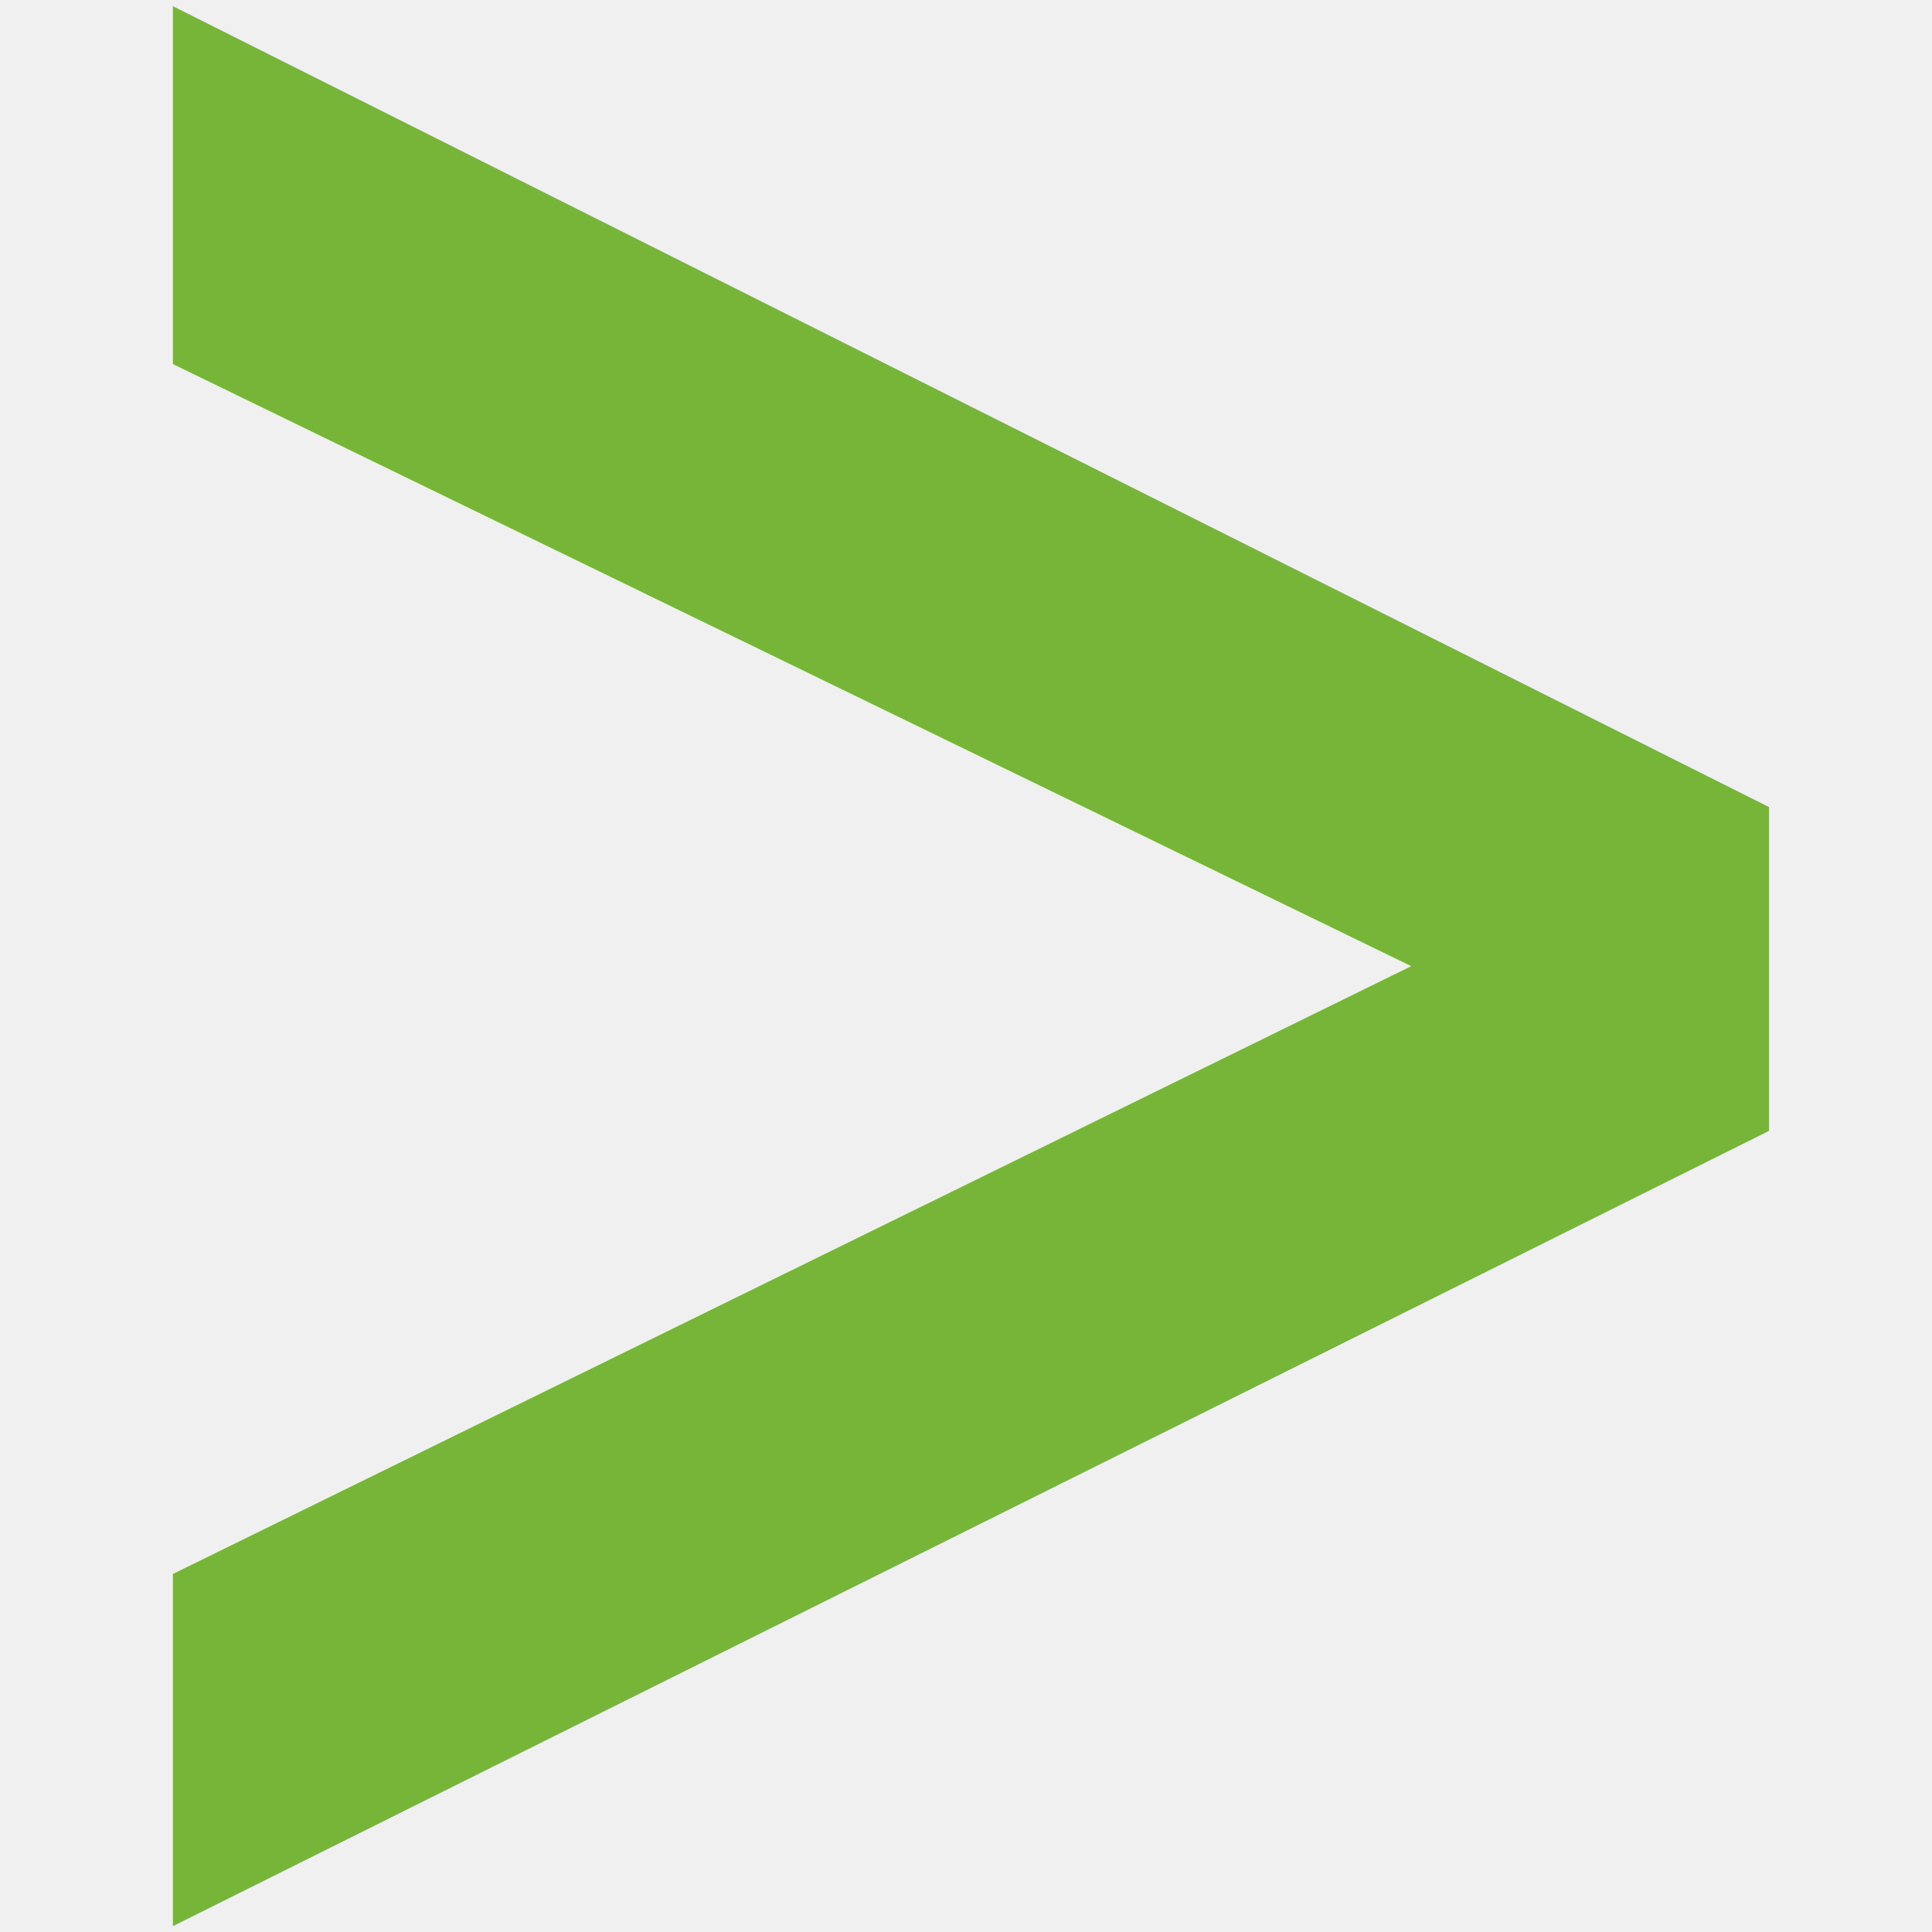
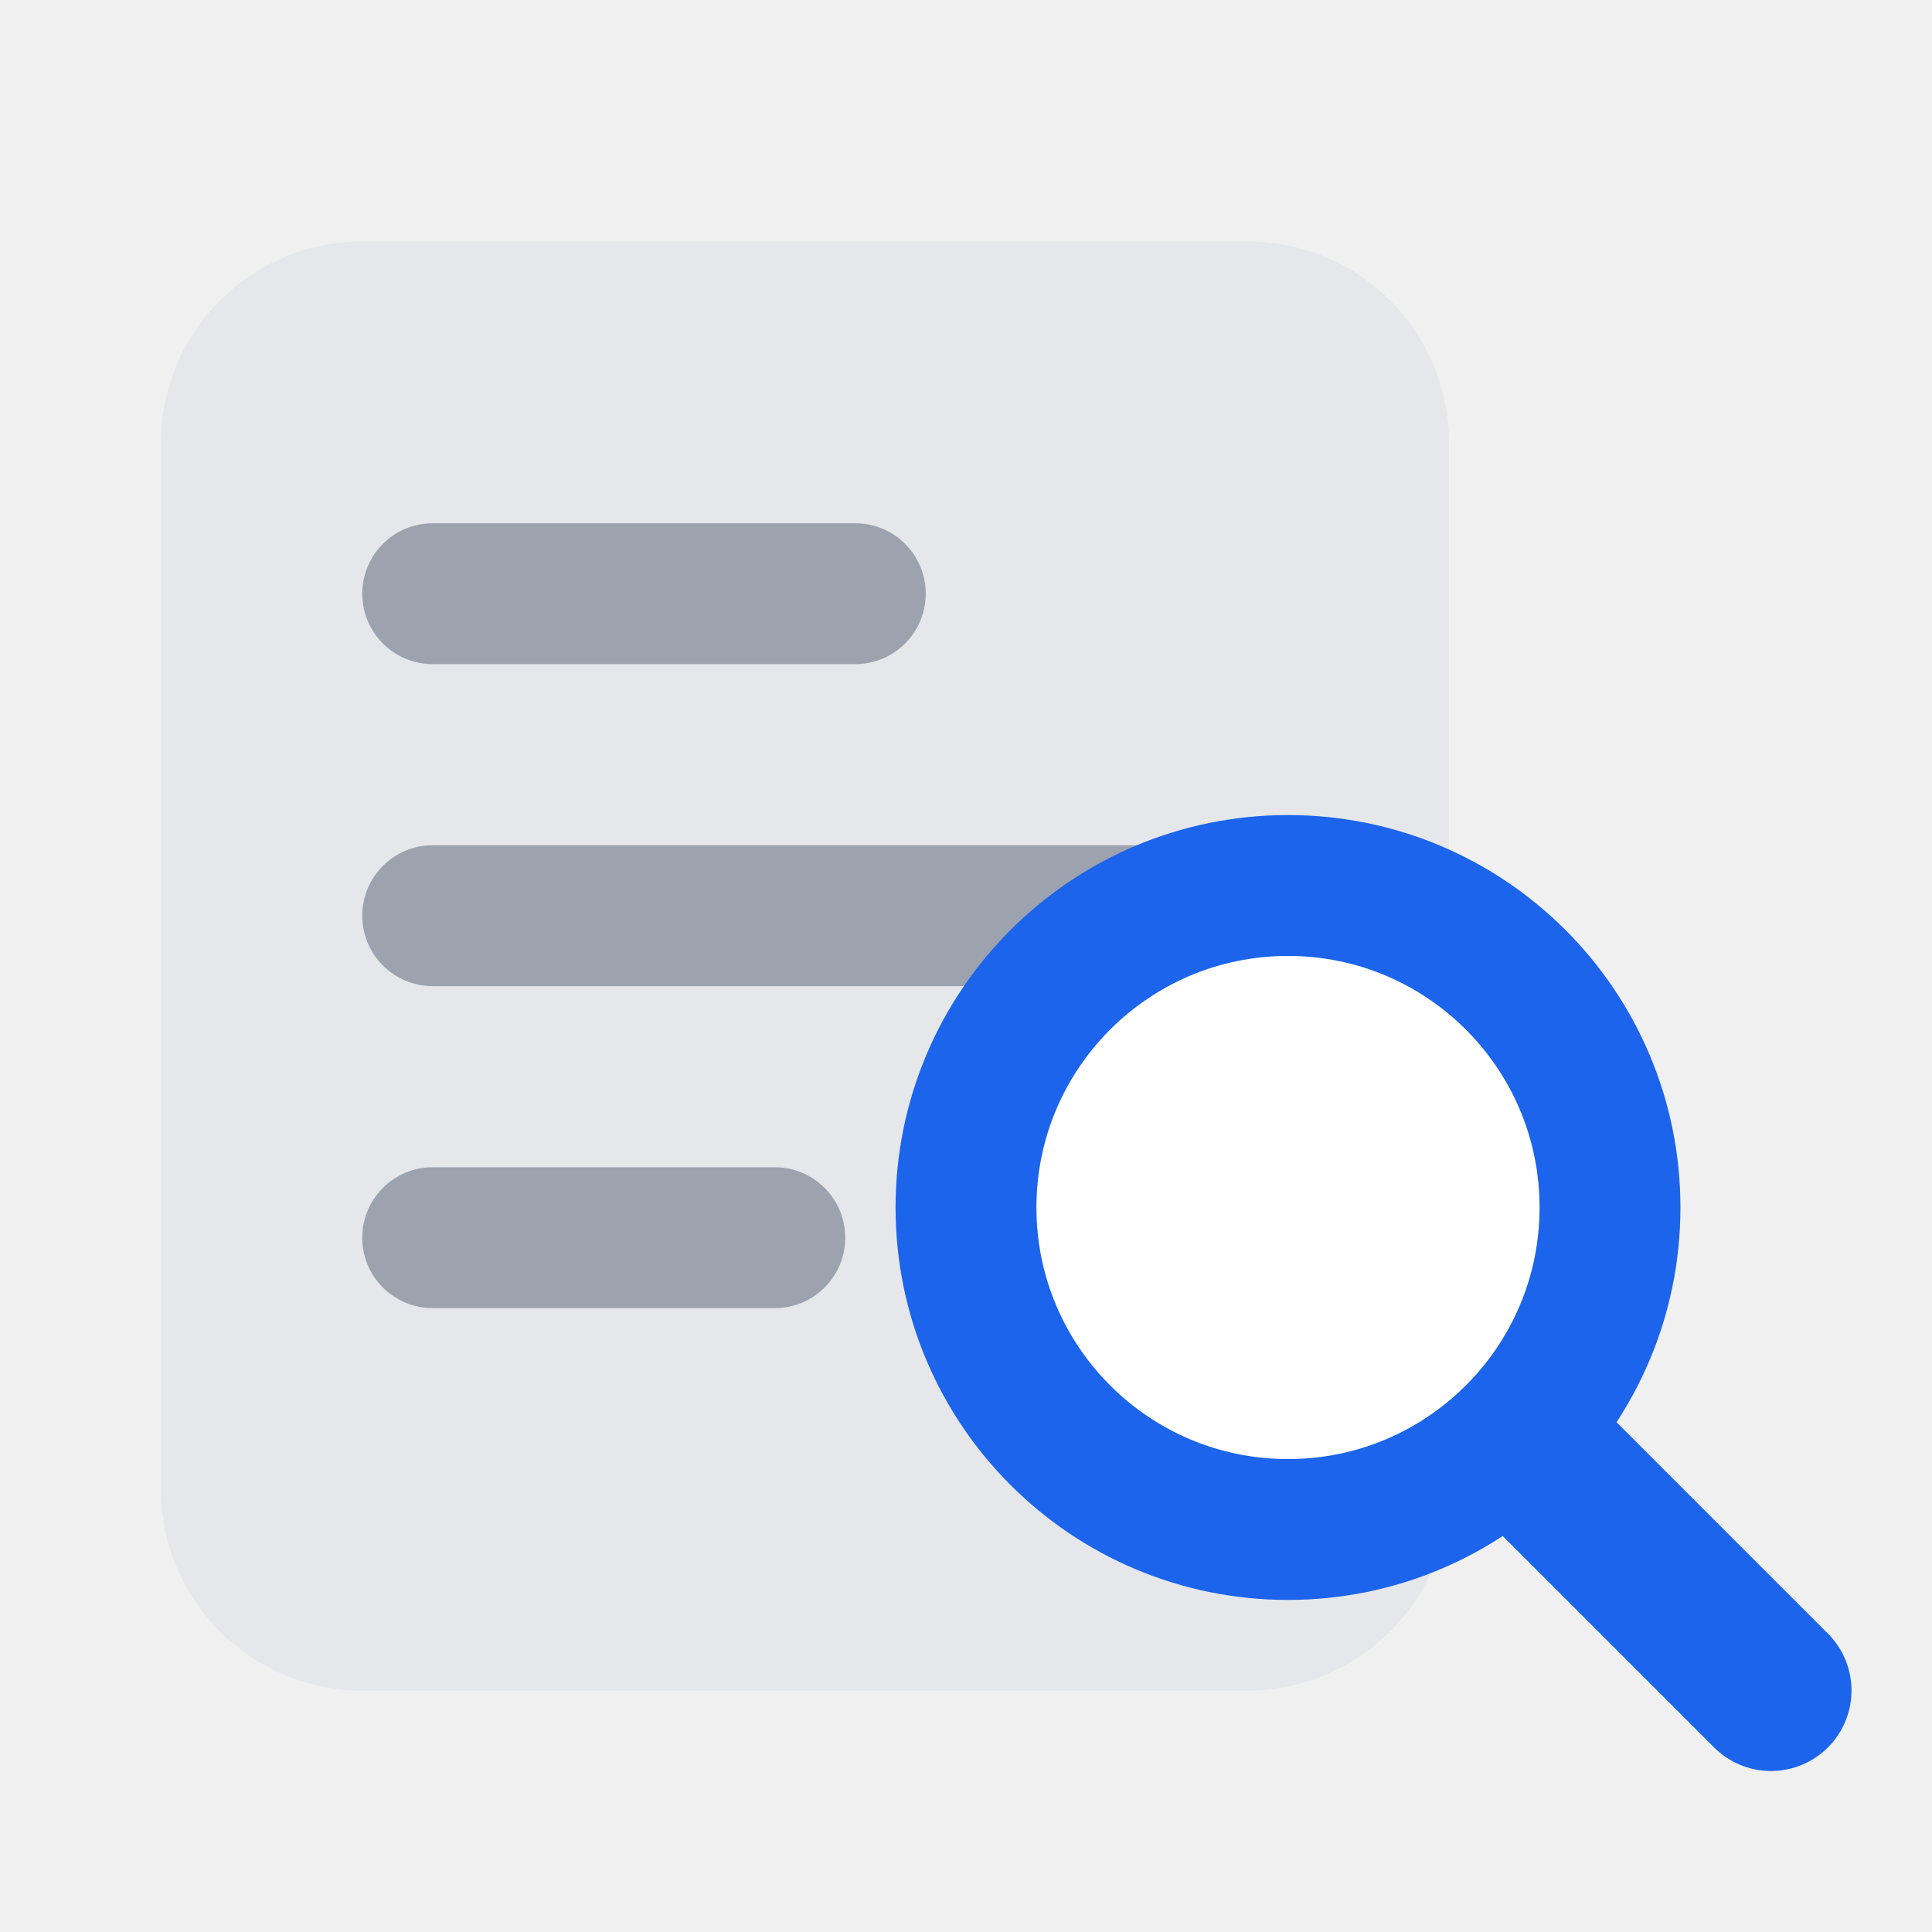
- <svg xmlns="http://www.w3.org/2000/svg" width="48" height="48" viewBox="0 0 48 48" fill="none">
-   <path d="M4.295 9.045V0.153L43.952 20.052V28.096L4.295 47.855V39.105L35.062 24.004L4.295 9.045Z" fill="#77B539" />
+ <svg xmlns="http://www.w3.org/2000/svg" width="48" height="48" viewBox="0 0 48 48" role="img" aria-label="Log search">
+   <rect x="4" y="6" width="32" height="36" rx="5" fill="#e5e7eb" />
+   <rect x="9" y="13" width="14" height="3.500" rx="1.750" fill="#9ca3af" />
+   <rect x="9" y="21" width="22" height="3.500" rx="1.750" fill="#9ca3af" />
+   <rect x="9" y="29" width="12" height="3.500" rx="1.750" fill="#9ca3af" />
+   <circle cx="32" cy="30" r="8" fill="#fff" stroke="#1c64eb" stroke-width="3.500" />
+   <path d="M38 36l6 6" stroke="#1c64eb" stroke-width="4" stroke-linecap="round" />
</svg>
